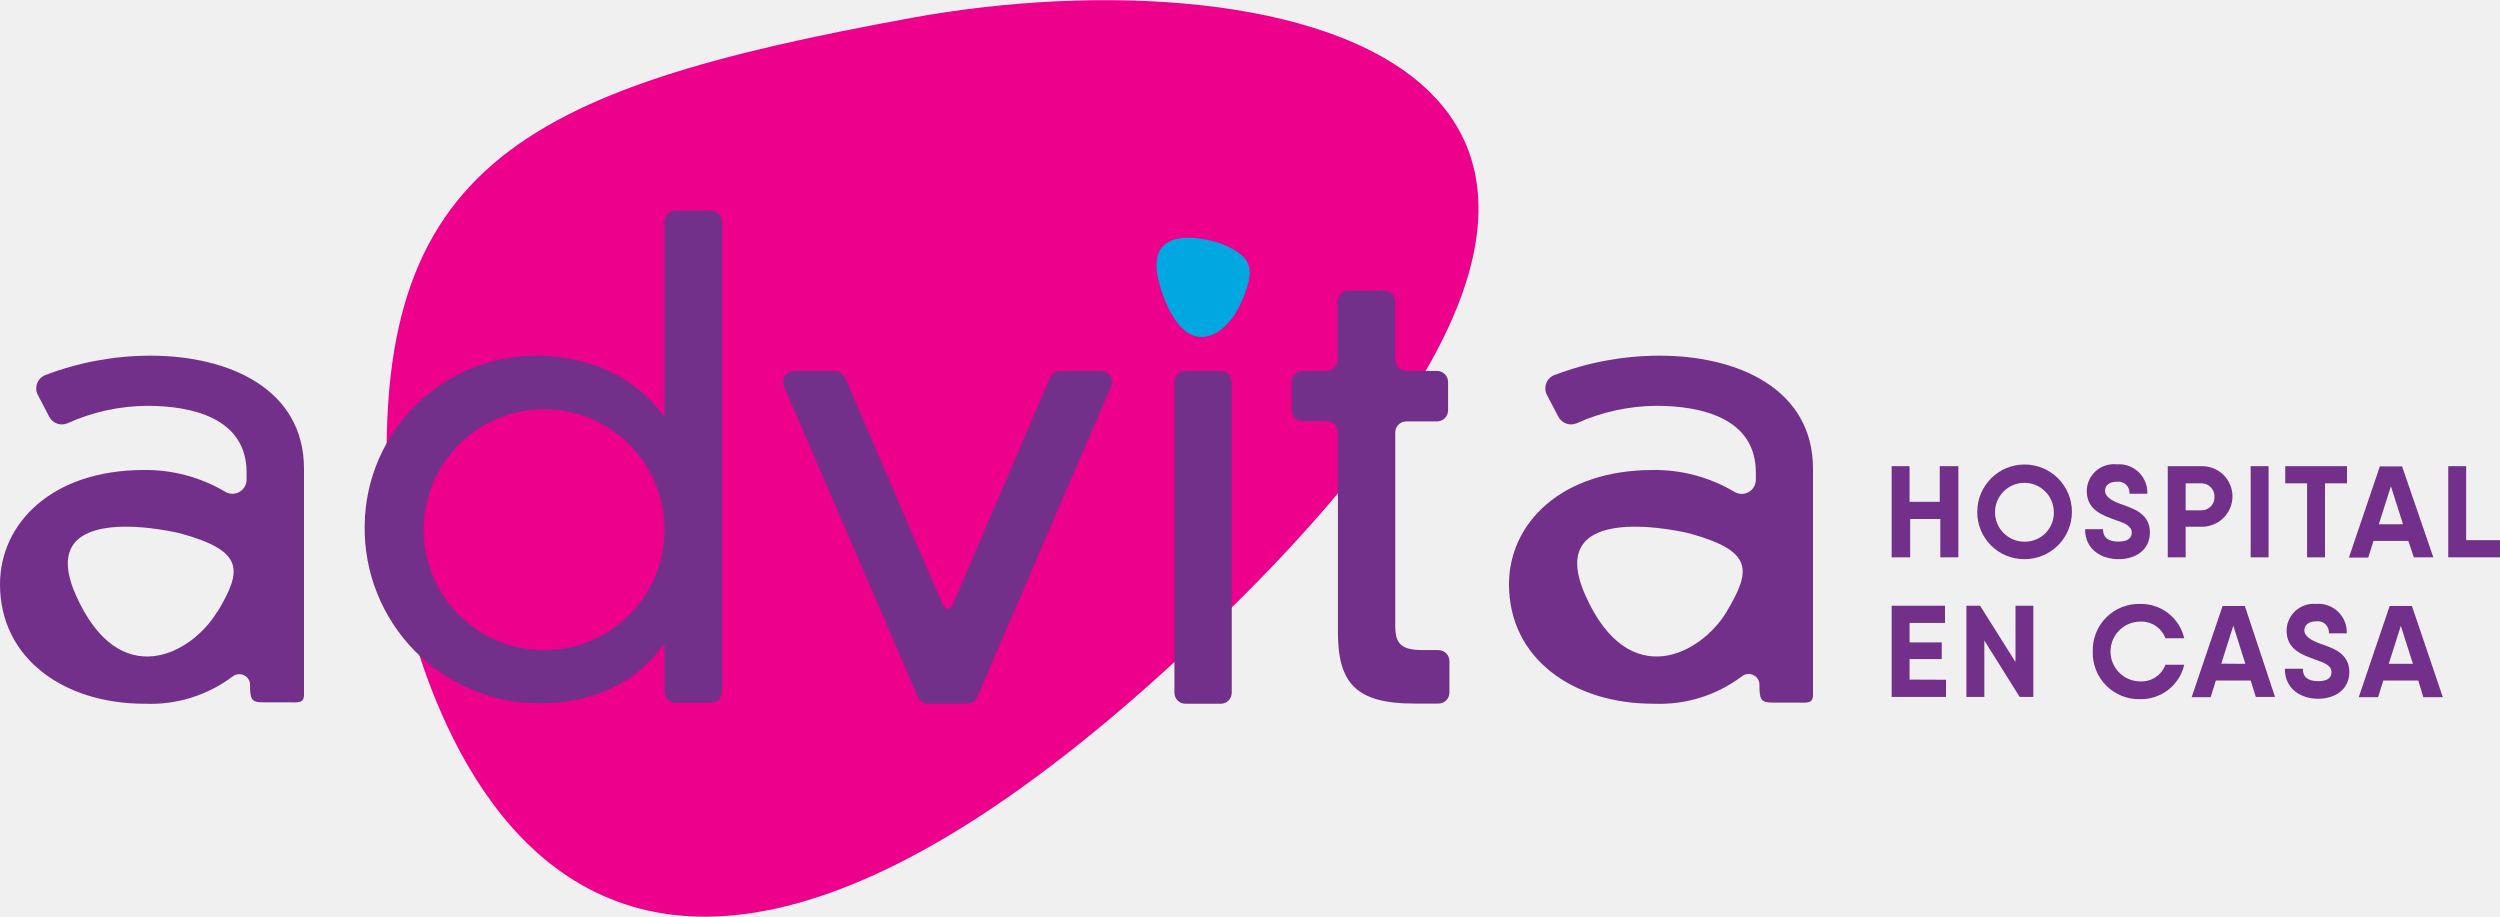
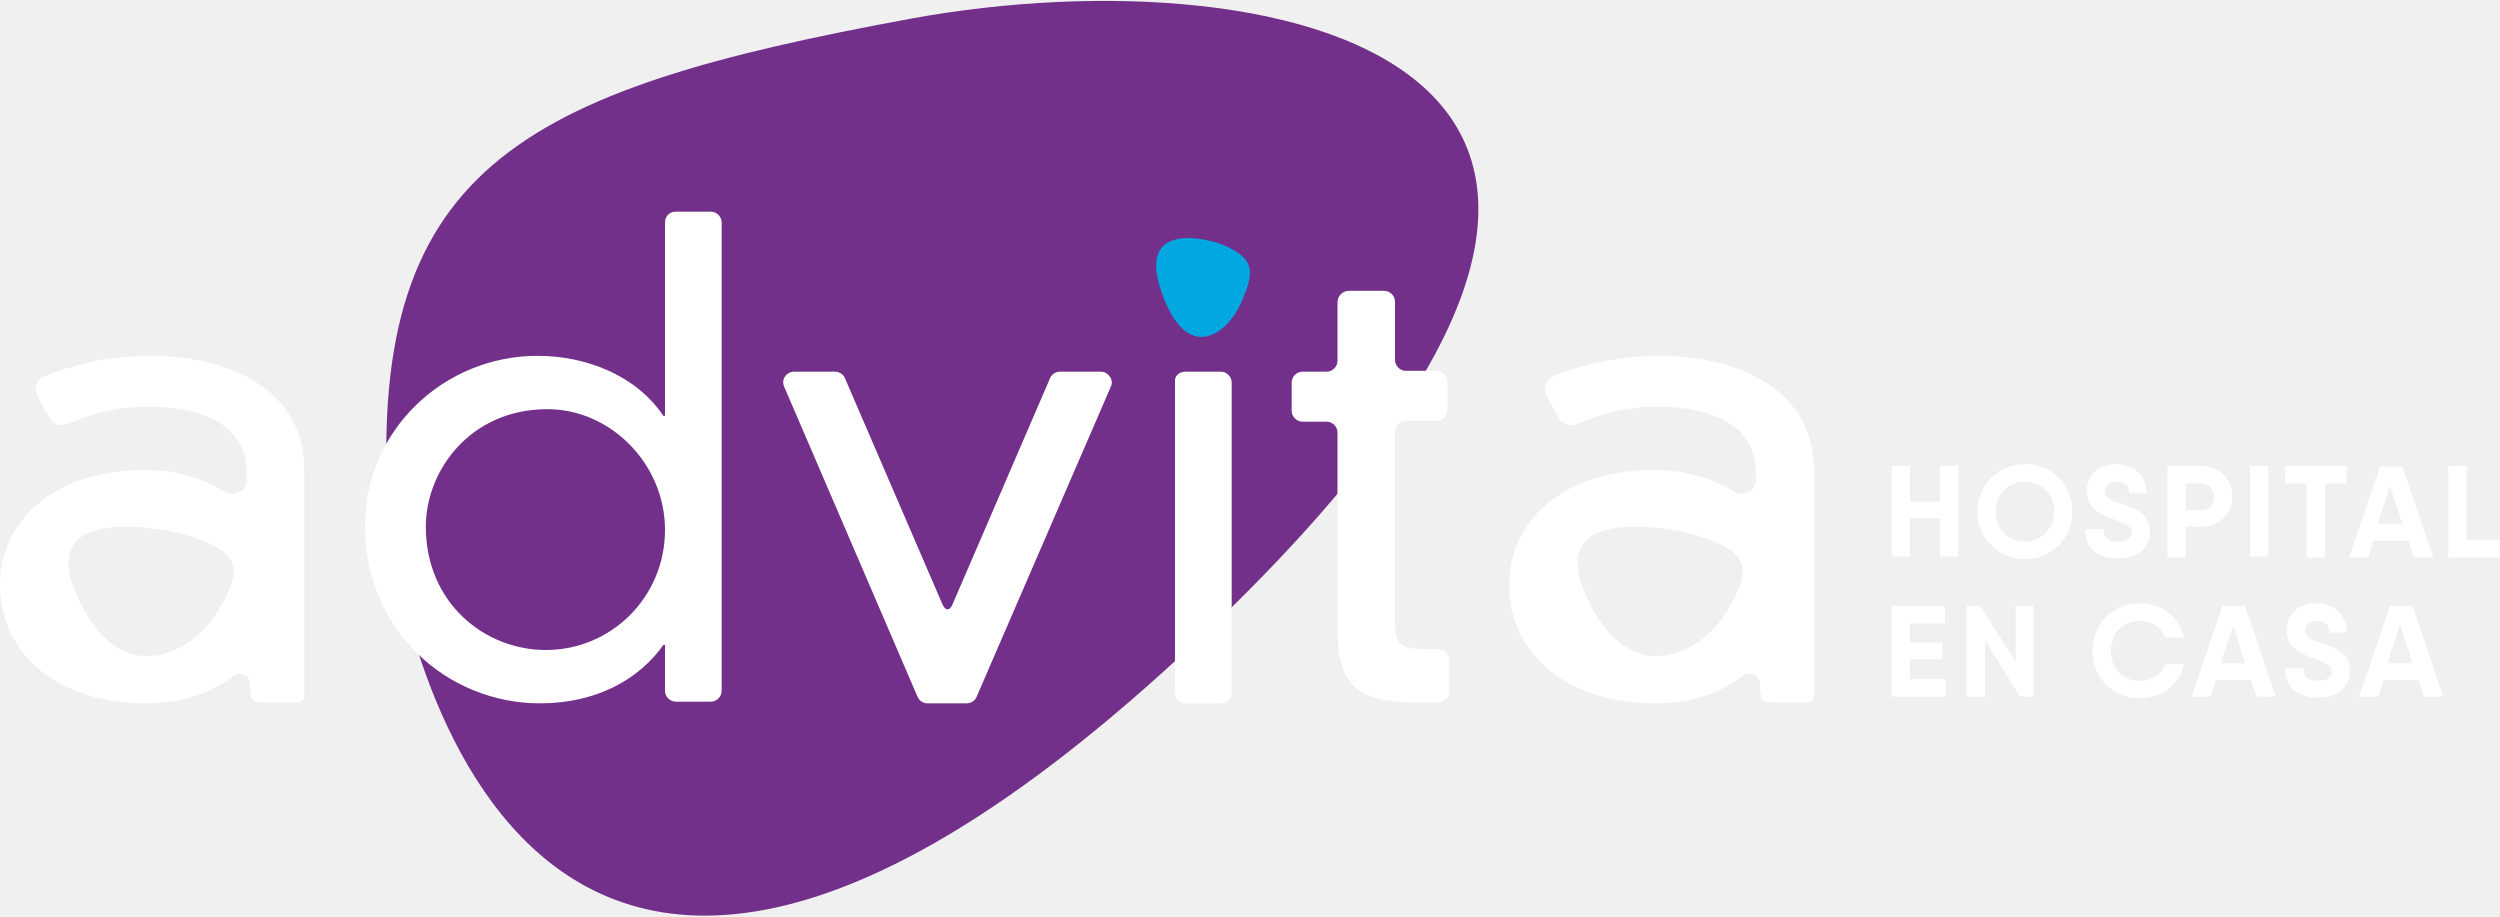
- <svg xmlns="http://www.w3.org/2000/svg" id="Layer_1" data-name="Layer 1" viewBox="0 0 300 110">
-   <defs>
-     <style>.cls-1{fill:#73308a;}.cls-2{fill:#ec008c;}.cls-3{fill:#00a7e1;}</style>
-   </defs>
-   <path class="cls-1" d="M235,55.94V66.88h-2.16v-4.6h-3.62v4.6H227V55.94h2.15v4.28h3.62V55.94Z" />
-   <path class="cls-1" d="M237.27,61.41a5.68,5.68,0,1,1,5.67,5.69A5.63,5.63,0,0,1,237.27,61.41Zm9.19,0A3.53,3.53,0,1,0,242.94,65,3.46,3.46,0,0,0,246.46,61.41Z" />
-   <path class="cls-1" d="M250.21,63.5h2.15c0,1,.62,1.49,1.84,1.49s1.61-.47,1.61-1.1c0-.78-.88-1.12-1.92-1.48-1.56-.56-3.48-1.19-3.48-3.5A3.25,3.25,0,0,1,254,55.72a3.4,3.4,0,0,1,3.68,3.53h-2.14A1.34,1.34,0,0,0,254,57.81c-.89,0-1.4.45-1.4,1.1s.75,1.15,1.76,1.53c1.57.56,3.63,1.14,3.63,3.45,0,2.1-1.71,3.21-3.74,3.21S250.21,66,250.21,63.5Z" />
-   <path class="cls-1" d="M267.9,59.56a3.66,3.66,0,0,1-3.7,3.65h-1.92v3.67h-2.15V55.94h4.07A3.64,3.64,0,0,1,267.9,59.56Zm-2.16,0A1.56,1.56,0,0,0,264.2,58h-1.92v3.24h1.92A1.57,1.57,0,0,0,265.74,59.56Z" />
-   <path class="cls-1" d="M272.23,55.94V66.88h-2.15V55.94Z" />
-   <path class="cls-1" d="M281.64,58H279v8.88h-2.15V58h-2.62V55.94h7.41Z" />
-   <path class="cls-1" d="M289,64.91h-4.18l-.63,2h-2.32l3.71-10.94h2.67L292,66.88h-2.34Zm-.64-2-1.45-4.56-1.45,4.56Z" />
-   <path class="cls-1" d="M300,64.82v2.06h-6.21V55.94h2.15v8.88Z" />
-   <path class="cls-1" d="M233.52,81.57v2.06H227V72.69h6.4v2.06h-4.25v2.34h3.86v2h-3.86v2.46Z" />
-   <path class="cls-1" d="M244,72.69V83.63h-1.64l-4.24-6.77v6.77h-2.15V72.69h1.64l4.25,6.75V72.69Z" />
-   <path class="cls-1" d="M251.13,78.16a5.54,5.54,0,0,1,5.68-5.69,5.33,5.33,0,0,1,5.3,4.12h-2.26a3.08,3.08,0,0,0-3-2,3.59,3.59,0,0,0,0,7.18,3.06,3.06,0,0,0,3-2h2.26a5.33,5.33,0,0,1-5.3,4.13A5.55,5.55,0,0,1,251.13,78.16Z" />
-   <path class="cls-1" d="M270.08,81.66H265.9l-.62,2H263l3.71-10.94h2.67L273,83.63H270.7Zm-.64-2L268,75.08l-1.45,4.56Z" />
-   <path class="cls-1" d="M274.18,80.25h2.16c0,1,.62,1.49,1.84,1.49s1.6-.47,1.6-1.1c0-.78-.87-1.12-1.92-1.48-1.56-.57-3.47-1.19-3.47-3.5a3.25,3.25,0,0,1,3.54-3.19A3.4,3.4,0,0,1,281.61,76h-2.14a1.34,1.34,0,0,0-1.54-1.44c-.89,0-1.41.45-1.41,1.1s.75,1.15,1.77,1.53c1.57.56,3.63,1.14,3.63,3.45,0,2.1-1.72,3.21-3.74,3.21S274.18,82.72,274.18,80.25Z" />
-   <path class="cls-1" d="M290.19,81.66H286l-.63,2h-2.32l3.71-10.94h2.67l3.71,10.94h-2.34Zm-.64-2-1.45-4.56-1.45,4.56Z" />
-   <path class="cls-2" d="M46.75,62.94s10.19,95.6,96.56,14.29C217.41,7.48,154.23-6,109.52,2.12,62.18,10.76,43.54,20,46.75,62.94Z" />
-   <path class="cls-1" d="M81.07,25.29h4.24a1.33,1.33,0,0,1,1.33,1.32V83a1.34,1.34,0,0,1-1.33,1.33H81.07A1.33,1.33,0,0,1,79.75,83V77.4H79.6c-2.91,4.14-7.95,7-14.84,7a21,21,0,0,1-21-21.3A20.61,20.61,0,0,1,64.46,42.68c5.89,0,11.85,2.46,15.14,7.21h.15V26.61A1.32,1.32,0,0,1,81.07,25.29ZM65.68,49.12A14.45,14.45,0,1,0,79.75,63.61,14.43,14.43,0,0,0,65.68,49.12Z" />
-   <path class="cls-1" d="M127.21,44.52h4.91a1.32,1.32,0,0,1,1.21,1.85L117.26,83.65a1.3,1.3,0,0,1-1.21.8h-4.69a1.32,1.32,0,0,1-1.21-.8L94.09,46.37a1.32,1.32,0,0,1,1.21-1.85h4.9a1.34,1.34,0,0,1,1.23.82L113,72.28c.45,1.09,1,1.09,1.45,0L126,45.34A1.32,1.32,0,0,1,127.21,44.52Z" />
-   <path class="cls-3" d="M146.34,29.17s-10-3.45-7,5.62,7.91,5.38,9.57,1.59S150.68,30.81,146.34,29.17Z" />
-   <path class="cls-1" d="M142.25,44.52h4.24a1.33,1.33,0,0,1,1.32,1.33V83.13a1.32,1.32,0,0,1-1.32,1.32h-4.24a1.32,1.32,0,0,1-1.32-1.32V45.85A1.33,1.33,0,0,1,142.25,44.52Z" />
-   <path class="cls-1" d="M161.87,34.87h4.24a1.32,1.32,0,0,1,1.32,1.32v7a1.32,1.32,0,0,0,1.32,1.32h3.7a1.33,1.33,0,0,1,1.32,1.33v3.4a1.33,1.33,0,0,1-1.32,1.33h-3.7a1.32,1.32,0,0,0-1.32,1.32V75.1c0,2.15.69,2.91,3.36,2.91h1.82a1.33,1.33,0,0,1,1.32,1.33v3.77a1.32,1.32,0,0,1-1.29,1.32c-.86,0-1.89,0-2.92,0-7,0-9.17-2.45-9.17-8.58v-24a1.33,1.33,0,0,0-1.33-1.32h-2.86A1.33,1.33,0,0,1,155,49.25v-3.4a1.33,1.33,0,0,1,1.32-1.33h2.86a1.33,1.33,0,0,0,1.33-1.32v-7A1.32,1.32,0,0,1,161.87,34.87Z" />
-   <path class="cls-1" d="M18.05,42.68A35.53,35.53,0,0,0,5.46,45a1.71,1.71,0,0,0-.92,2.39L5.9,50a1.71,1.71,0,0,0,2.2.79,23.58,23.58,0,0,1,9.57-2.09c5.35,0,11.92,1.45,11.92,8v.76A1.7,1.7,0,0,1,27,59a18.65,18.65,0,0,0-9.73-2.6C6.19,56.4,0,62.84,0,70.12,0,79,7.65,84.45,17.36,84.45a16.4,16.4,0,0,0,10.55-3.27A1.3,1.3,0,0,1,30,82c0,1.89.12,2.28,1.57,2.28H34.4c1.32,0,2.08.19,2.08-.93V56.25C36.48,46.75,27.61,42.68,18.05,42.68Zm8,30.75c-3,5-11.68,9.82-16.94-2S21.63,64,21.63,64C29.29,66.12,29.12,68.37,26.09,73.43Z" />
-   <path class="cls-1" d="M199.13,42.68A35.45,35.45,0,0,0,186.55,45a1.71,1.71,0,0,0-.92,2.39L187,50a1.71,1.71,0,0,0,2.2.79,23.65,23.65,0,0,1,9.57-2.09c5.35,0,11.93,1.45,11.93,8v.76A1.7,1.7,0,0,1,208.09,59a18.64,18.64,0,0,0-9.72-2.6c-11.09,0-17.29,6.44-17.29,13.72,0,8.89,7.65,14.33,17.36,14.33A16.45,16.45,0,0,0,209,81.18a1.3,1.3,0,0,1,2.13.85c0,1.89.12,2.28,1.56,2.28h2.79c1.32,0,2.08.19,2.08-.93V56.25C217.56,46.75,208.69,42.68,199.13,42.68Zm8.05,30.75c-3,5-11.68,9.82-16.94-2S202.71,64,202.71,64C210.37,66.12,210.21,68.37,207.18,73.43Z" />
+ <svg xmlns="http://www.w3.org/2000/svg" version="1.1" id="Layer_1" x="0px" y="0px" viewBox="0 0 300 110" style="enable-background:new 0 0 300 110;" xml:space="preserve">
+   <style type="text/css">
+ 	.st0{fill:#FFFFFF;}
+ 	.st1{fill:#73308A;}
+ 	.st2{fill:#00A7E1;}
+ </style>
+   <g>
+     <g>
+       <path class="st0" d="M235,55.9v10.9h-2.2v-4.6h-3.6v4.6H227V55.9h2.2v4.3h3.6v-4.3H235z" />
+       <path class="st0" d="M237.3,61.4c0-3.2,2.5-5.7,5.7-5.7c3.2,0,5.7,2.5,5.7,5.7c0,3.2-2.5,5.7-5.7,5.7    C239.8,67.1,237.3,64.6,237.3,61.4z M246.5,61.4c0-2.1-1.5-3.6-3.5-3.6c-2,0-3.5,1.5-3.5,3.6c0,2.1,1.5,3.6,3.5,3.6    C244.9,65,246.5,63.5,246.5,61.4z" />
+       <path class="st0" d="M250.2,63.5h2.2c0,1,0.6,1.5,1.8,1.5c1.1,0,1.6-0.5,1.6-1.1c0-0.8-0.9-1.1-1.9-1.5c-1.6-0.6-3.5-1.2-3.5-3.5    c0-2.1,1.7-3.2,3.5-3.2c1.9,0,3.7,1.1,3.7,3.5h-2.1c0-1-0.6-1.4-1.5-1.4c-0.9,0-1.4,0.5-1.4,1.1c0,0.8,0.7,1.2,1.8,1.5    c1.6,0.6,3.6,1.1,3.6,3.4c0,2.1-1.7,3.2-3.7,3.2C252,67.1,250.2,66,250.2,63.5z" />
+       <path class="st0" d="M267.9,59.6c0,2-1.6,3.6-3.7,3.6h-1.9v3.7h-2.2V55.9h2.2h1.9C266.3,55.9,267.9,57.6,267.9,59.6z M265.7,59.6    c0-0.9-0.7-1.6-1.5-1.6h-1.9v3.2h1.9C265.1,61.2,265.7,60.5,265.7,59.6z" />
+       <path class="st0" d="M272.2,55.9v10.9h-2.2V55.9H272.2z" />
+       <path class="st0" d="M281.6,58H279v8.9h-2.2V58h-2.6v-2.1h4.8h2.6V58z" />
+       <path class="st0" d="M289,64.9h-4.2l-0.6,2h-2.3l3.7-10.9h2.7l3.7,10.9h-2.3L289,64.9z M288.3,62.9l-1.5-4.6l-1.5,4.6H288.3z" />
+       <path class="st0" d="M300,64.8v2.1h-6.2V55.9h2.2v8.9H300z" />
+       <path class="st0" d="M233.5,81.5v2.1h-5.8H227V72.7h2.2h4.2v2.1h-4.2v2.3h3.9v2h-3.9v2.4H233.5z" />
+       <path class="st0" d="M244,72.7v10.9h-1.6l-4.2-6.8v6.8h-2.2V72.7h1.6l4.3,6.7v-6.7H244z" />
+       <path class="st0" d="M251.1,78.1c0-3.2,2.4-5.7,5.7-5.7c2.6,0,4.8,1.7,5.3,4.1h-2.3c-0.4-1.2-1.6-2-3-2c-2.1,0-3.5,1.5-3.5,3.6    c0,2.1,1.4,3.6,3.5,3.6c1.4,0,2.7-0.8,3-2h2.3c-0.5,2.4-2.7,4.1-5.3,4.1C253.5,83.8,251.1,81.3,251.1,78.1z" />
+       <path class="st0" d="M270.1,81.6h-4.2l-0.6,2H263l3.7-10.9h2.7l3.7,10.9h-2.3L270.1,81.6z M269.4,79.6L268,75l-1.5,4.6H269.4z" />
+       <path class="st0" d="M274.2,80.2h2.2c0,1,0.6,1.5,1.8,1.5c1.1,0,1.6-0.5,1.6-1.1c0-0.8-0.9-1.1-1.9-1.5c-1.6-0.6-3.5-1.2-3.5-3.5    c0-2.1,1.7-3.2,3.5-3.2c1.9,0,3.7,1.1,3.7,3.5h-2.1c0-1-0.6-1.4-1.5-1.4c-0.9,0-1.4,0.5-1.4,1.1c0,0.8,0.7,1.2,1.8,1.5    c1.6,0.6,3.6,1.1,3.6,3.4c0,2.1-1.7,3.2-3.7,3.2C276,83.8,274.2,82.7,274.2,80.2z" />
+       <path class="st0" d="M290.2,81.6H286l-0.6,2h-2.3l3.7-10.9h2.7l3.7,10.9h-2.3L290.2,81.6z M289.5,79.6l-1.5-4.6l-1.5,4.6H289.5z" />
+     </g>
+     <path class="st1" d="M46.7,62.9c0,0,10.2,95.4,96.6,14.3c74.1-69.6,10.9-83.1-33.8-75C62.2,10.9,43.5,20.1,46.7,62.9z" />
+     <g>
+       <path class="st0" d="M81.1,25.4h4.2c0.7,0,1.3,0.6,1.3,1.3v56.2c0,0.7-0.6,1.3-1.3,1.3h-4.2c-0.7,0-1.3-0.6-1.3-1.3v-5.5h-0.2    c-2.9,4.1-8,7-14.8,7c-11.1,0-21-8.7-21-21.3c0-11.5,9.5-20.4,20.7-20.4c5.9,0,11.9,2.4,15.1,7.2h0.2V26.7    C79.8,26,80.3,25.4,81.1,25.4z M65.7,49.1c-9.3,0-14.6,7.4-14.6,14.1c0,9.2,7.1,14.8,14.4,14.8c7.9,0,14.3-6.4,14.3-14.4    C79.8,55.6,73.2,49.1,65.7,49.1z" />
+       <path class="st0" d="M127.2,44.6h4.9c0.9,0,1.6,1,1.2,1.8l-16.1,37.2c-0.2,0.5-0.7,0.8-1.2,0.8h-4.7c-0.5,0-1-0.3-1.2-0.8    L94.1,46.4c-0.4-0.9,0.3-1.8,1.2-1.8h4.9c0.5,0,1,0.3,1.2,0.8L113,72.3c0.4,1.1,1,1.1,1.4,0L126,45.4    C126.2,44.9,126.7,44.6,127.2,44.6z" />
+       <g>
+         <path class="st2" d="M146.3,29.2c0,0-10-3.4-7,5.6c3,9,7.9,5.4,9.6,1.6C150.6,32.6,150.7,30.9,146.3,29.2z" />
+         <path class="st0" d="M142.3,44.6h4.2c0.7,0,1.3,0.6,1.3,1.3v37.2c0,0.7-0.6,1.3-1.3,1.3h-4.2c-0.7,0-1.3-0.6-1.3-1.3V45.9     C140.9,45.1,141.5,44.6,142.3,44.6z" />
+       </g>
+       <path class="st0" d="M161.9,34.9h4.2c0.7,0,1.3,0.6,1.3,1.3v7c0,0.7,0.6,1.3,1.3,1.3h3.7c0.7,0,1.3,0.6,1.3,1.3v3.4    c0,0.7-0.6,1.3-1.3,1.3h-3.7c-0.7,0-1.3,0.6-1.3,1.3v23.2c0,2.1,0.7,2.9,3.4,2.9h1.8c0.7,0,1.3,0.6,1.3,1.3v3.8    c0,0.7-0.6,1.3-1.3,1.3c-0.9,0-1.9,0-2.9,0c-7,0-9.2-2.4-9.2-8.6V51.9c0-0.7-0.6-1.3-1.3-1.3h-2.9c-0.7,0-1.3-0.6-1.3-1.3v-3.4    c0-0.7,0.6-1.3,1.3-1.3h2.9c0.7,0,1.3-0.6,1.3-1.3v-7C160.5,35.5,161.1,34.9,161.9,34.9z" />
+       <path class="st0" d="M18,42.7c-3.2,0-7.4,0.4-12.6,2.4c-1,0.4-1.4,1.5-0.9,2.4l1.4,2.6c0.4,0.8,1.4,1.1,2.2,0.8    c3.2-1.4,6.3-2.1,9.6-2.1c5.4,0,11.9,1.5,11.9,8v0.8c0,1.3-1.5,2.1-2.6,1.4c-3.1-1.9-6.5-2.6-9.7-2.6C6.2,56.4,0,62.8,0,70.1    C0,79,7.6,84.4,17.4,84.4c4.2,0,7.6-1,10.6-3.3C28.7,80.5,30,81,30,82c0,1.9,0.1,2.3,1.6,2.3h2.8c1.3,0,2.1,0.2,2.1-0.9V56.3    C36.5,46.8,27.6,42.7,18,42.7z M26.1,73.4c-3,5-11.7,9.8-16.9-2C3.9,59.6,21.6,64,21.6,64C29.3,66.1,29.1,68.4,26.1,73.4z" />
+       <path class="st0" d="M199.1,42.7c-3.2,0-7.4,0.4-12.6,2.4c-1,0.4-1.4,1.5-0.9,2.4l1.4,2.6c0.4,0.8,1.4,1.1,2.2,0.8    c3.2-1.4,6.3-2.1,9.6-2.1c5.4,0,11.9,1.5,11.9,8v0.8c0,1.3-1.5,2.1-2.6,1.4c-3.1-1.9-6.5-2.6-9.7-2.6c-11.1,0-17.3,6.4-17.3,13.7    c0,8.9,7.6,14.3,17.4,14.3c4.2,0,7.6-1,10.6-3.3c0.8-0.6,2.1-0.1,2.1,0.9c0,1.9,0.1,2.3,1.6,2.3h2.8c1.3,0,2.1,0.2,2.1-0.9V56.3    C217.6,46.8,208.7,42.7,199.1,42.7z M207.2,73.4c-3,5-11.7,9.8-16.9-2C185,59.6,202.7,64,202.7,64    C210.4,66.1,210.2,68.4,207.2,73.4z" />
+     </g>
+   </g>
</svg>
